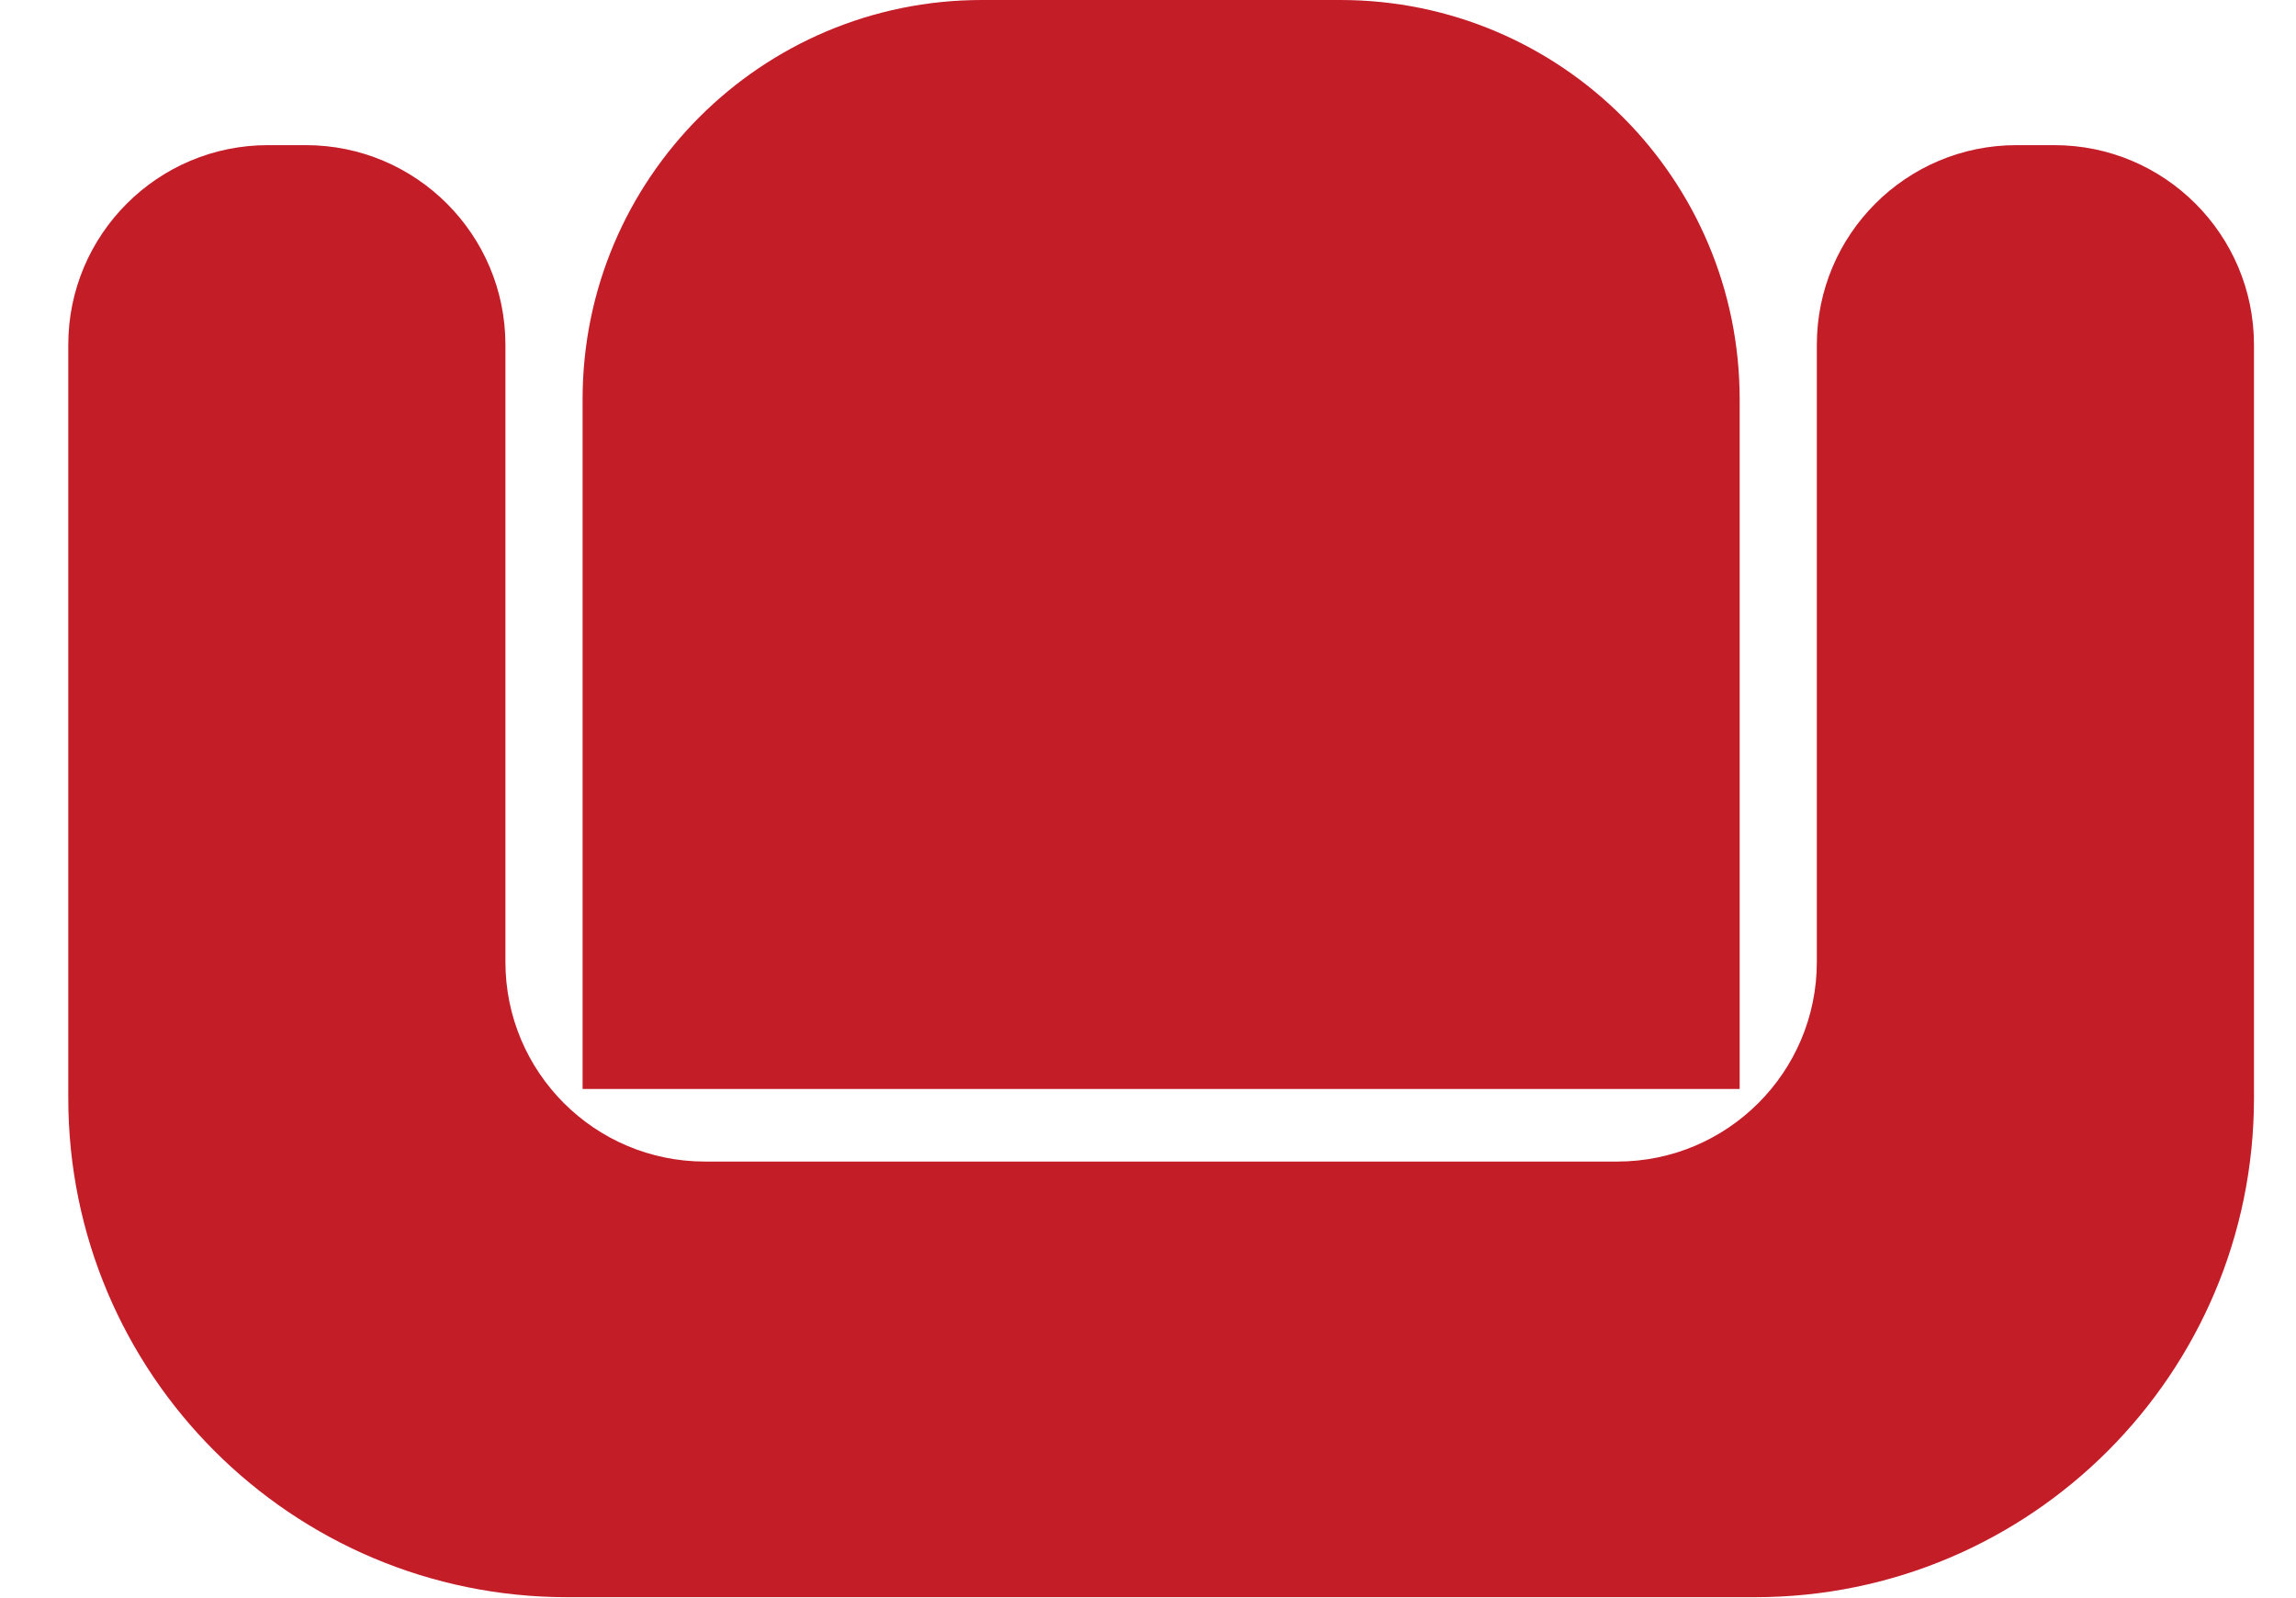
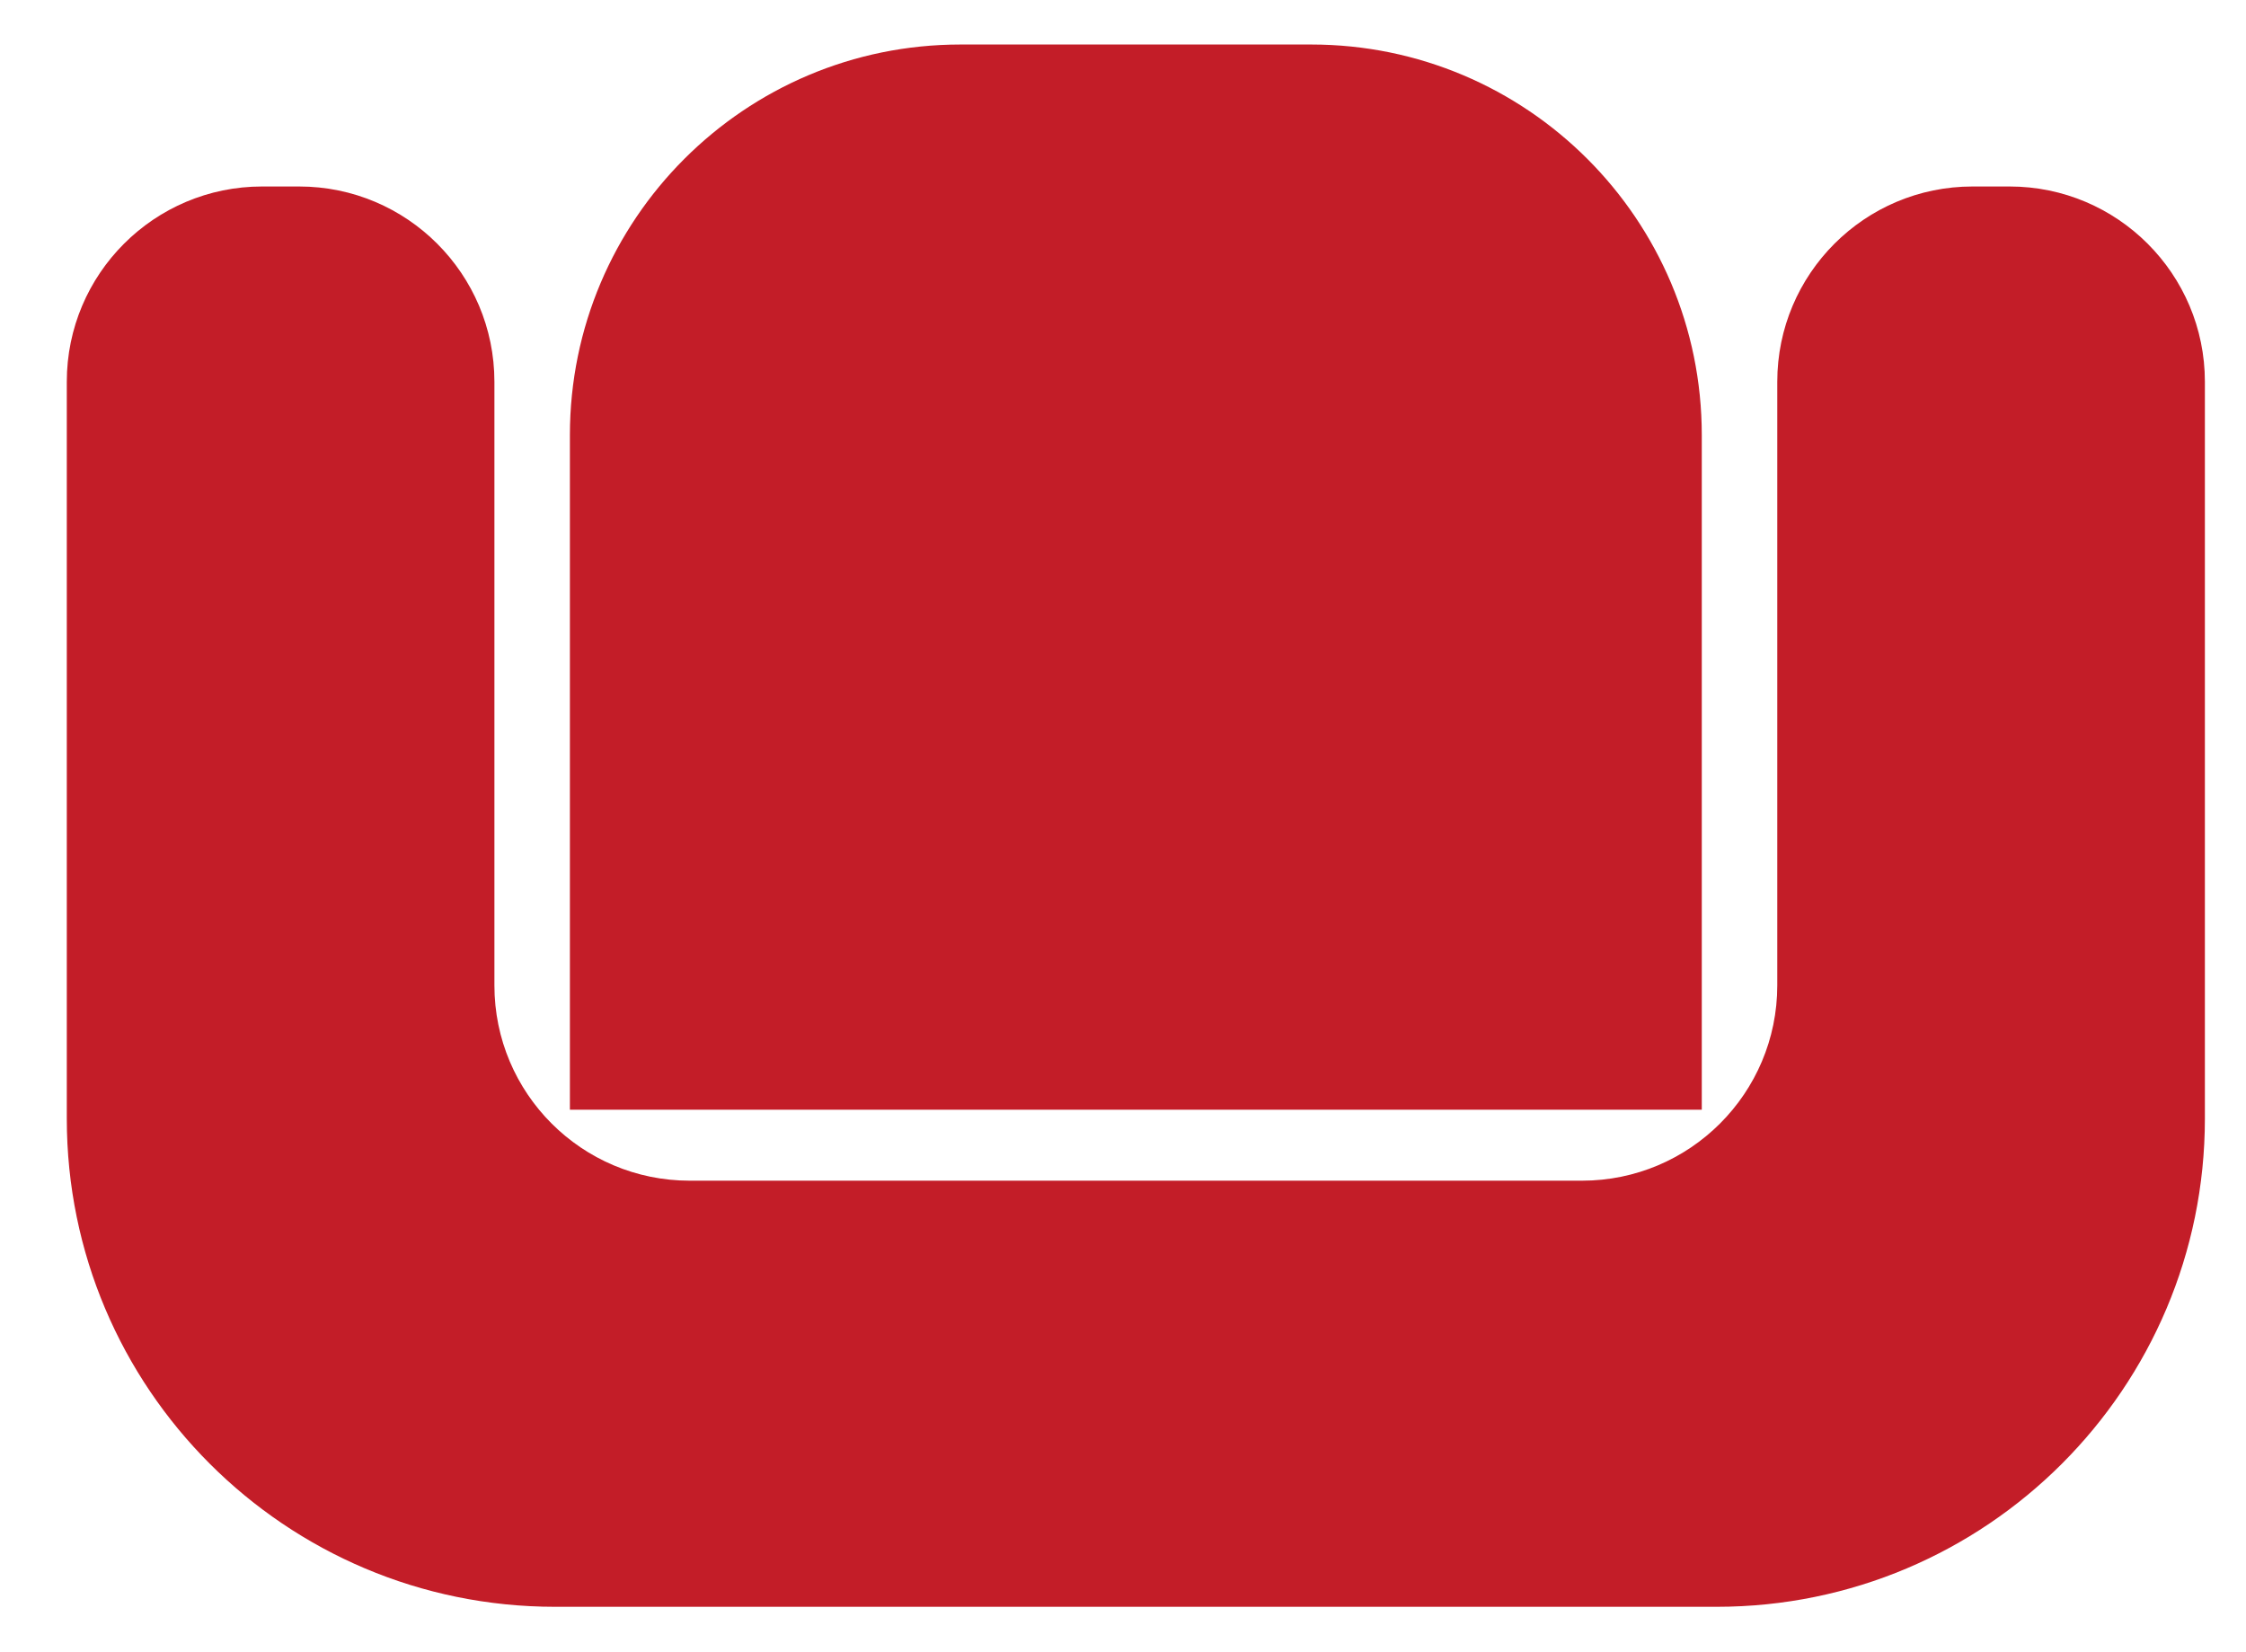
- <svg xmlns="http://www.w3.org/2000/svg" width="23" height="16" viewBox="0 0 23 16" fill="none">
+ <svg xmlns="http://www.w3.org/2000/svg" width="34" height="25" viewBox="0 0 23 16" fill="none">
  <path d="M0.684 3.454C0.684 2.35 1.58 1.454 2.684 1.454H3.063C4.168 1.454 5.063 2.35 5.063 3.454V9.636C5.063 10.741 5.958 11.636 7.063 11.636H16.2C17.304 11.636 18.2 10.741 18.2 9.636V3.454C18.2 2.35 19.095 1.454 20.2 1.454H20.579C21.683 1.454 22.579 2.35 22.579 3.454V11C22.579 13.761 20.34 16 17.579 16H5.684C2.923 16 0.684 13.761 0.684 11V3.454Z" fill="#C31D28" />
  <path d="M5.836 4C5.836 1.791 7.627 0 9.836 0H13.427C15.636 0 17.427 1.791 17.427 4V10.909H5.836V4Z" fill="#C31D28" />
</svg>
